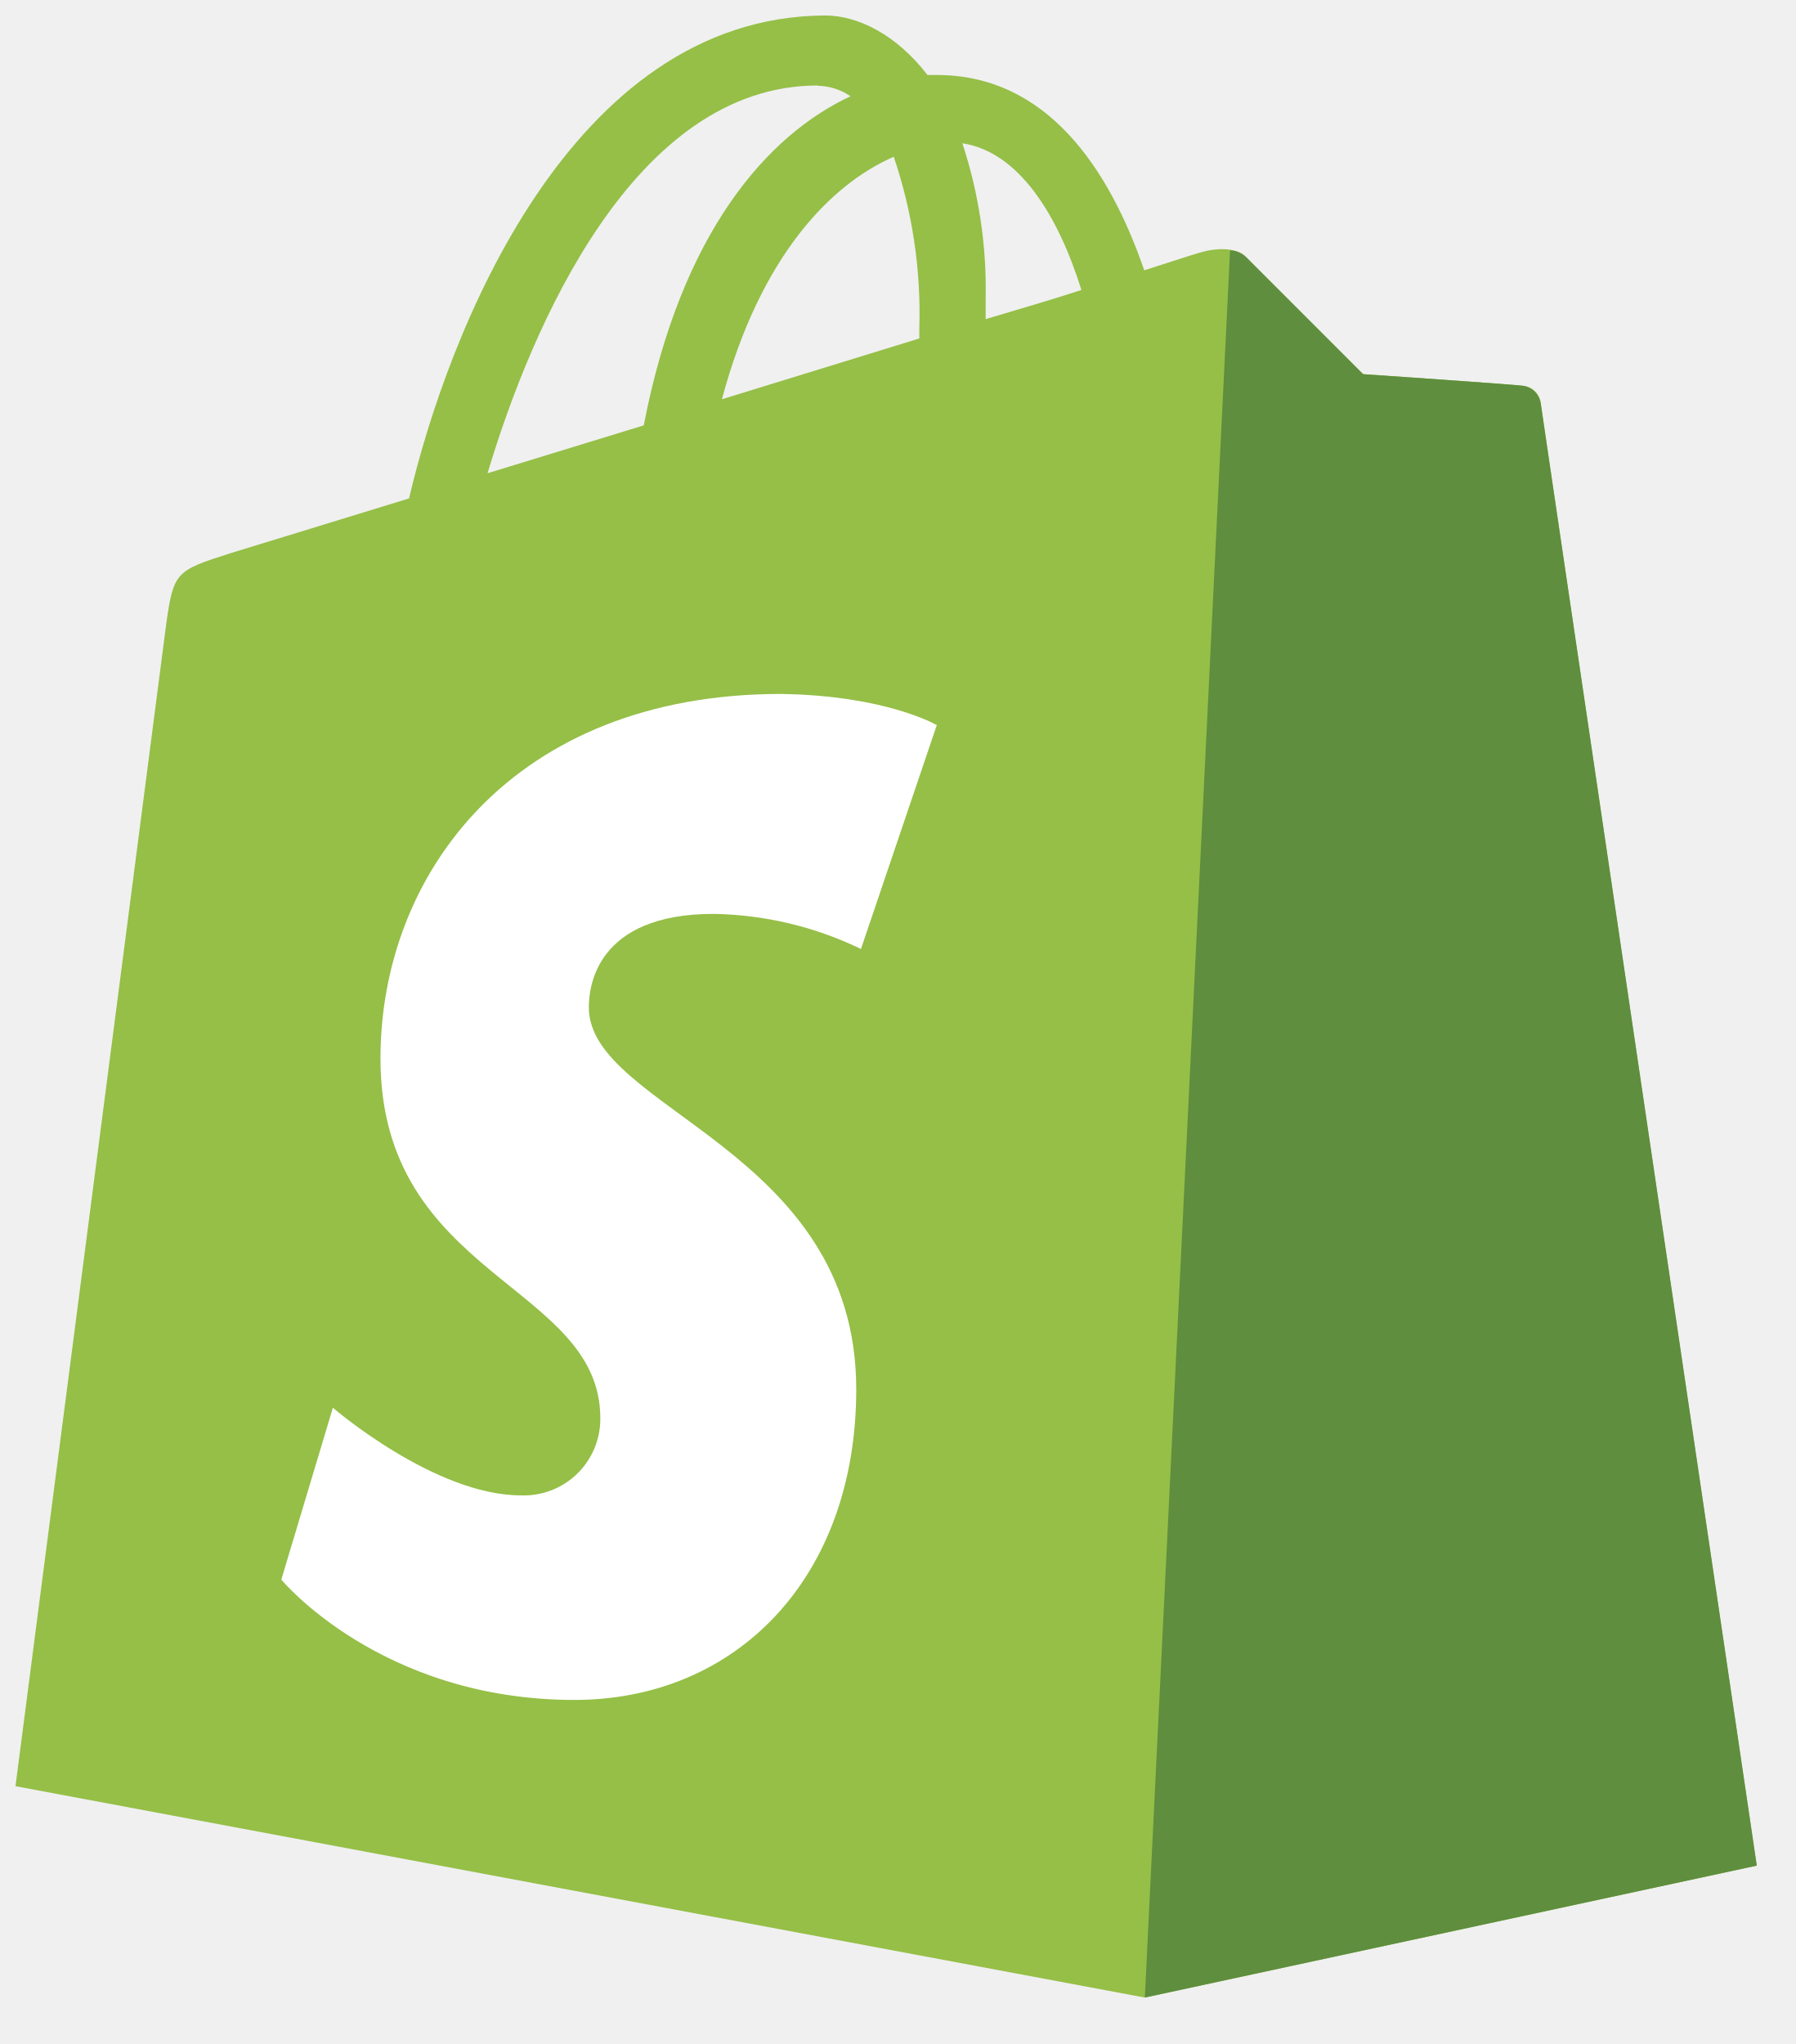
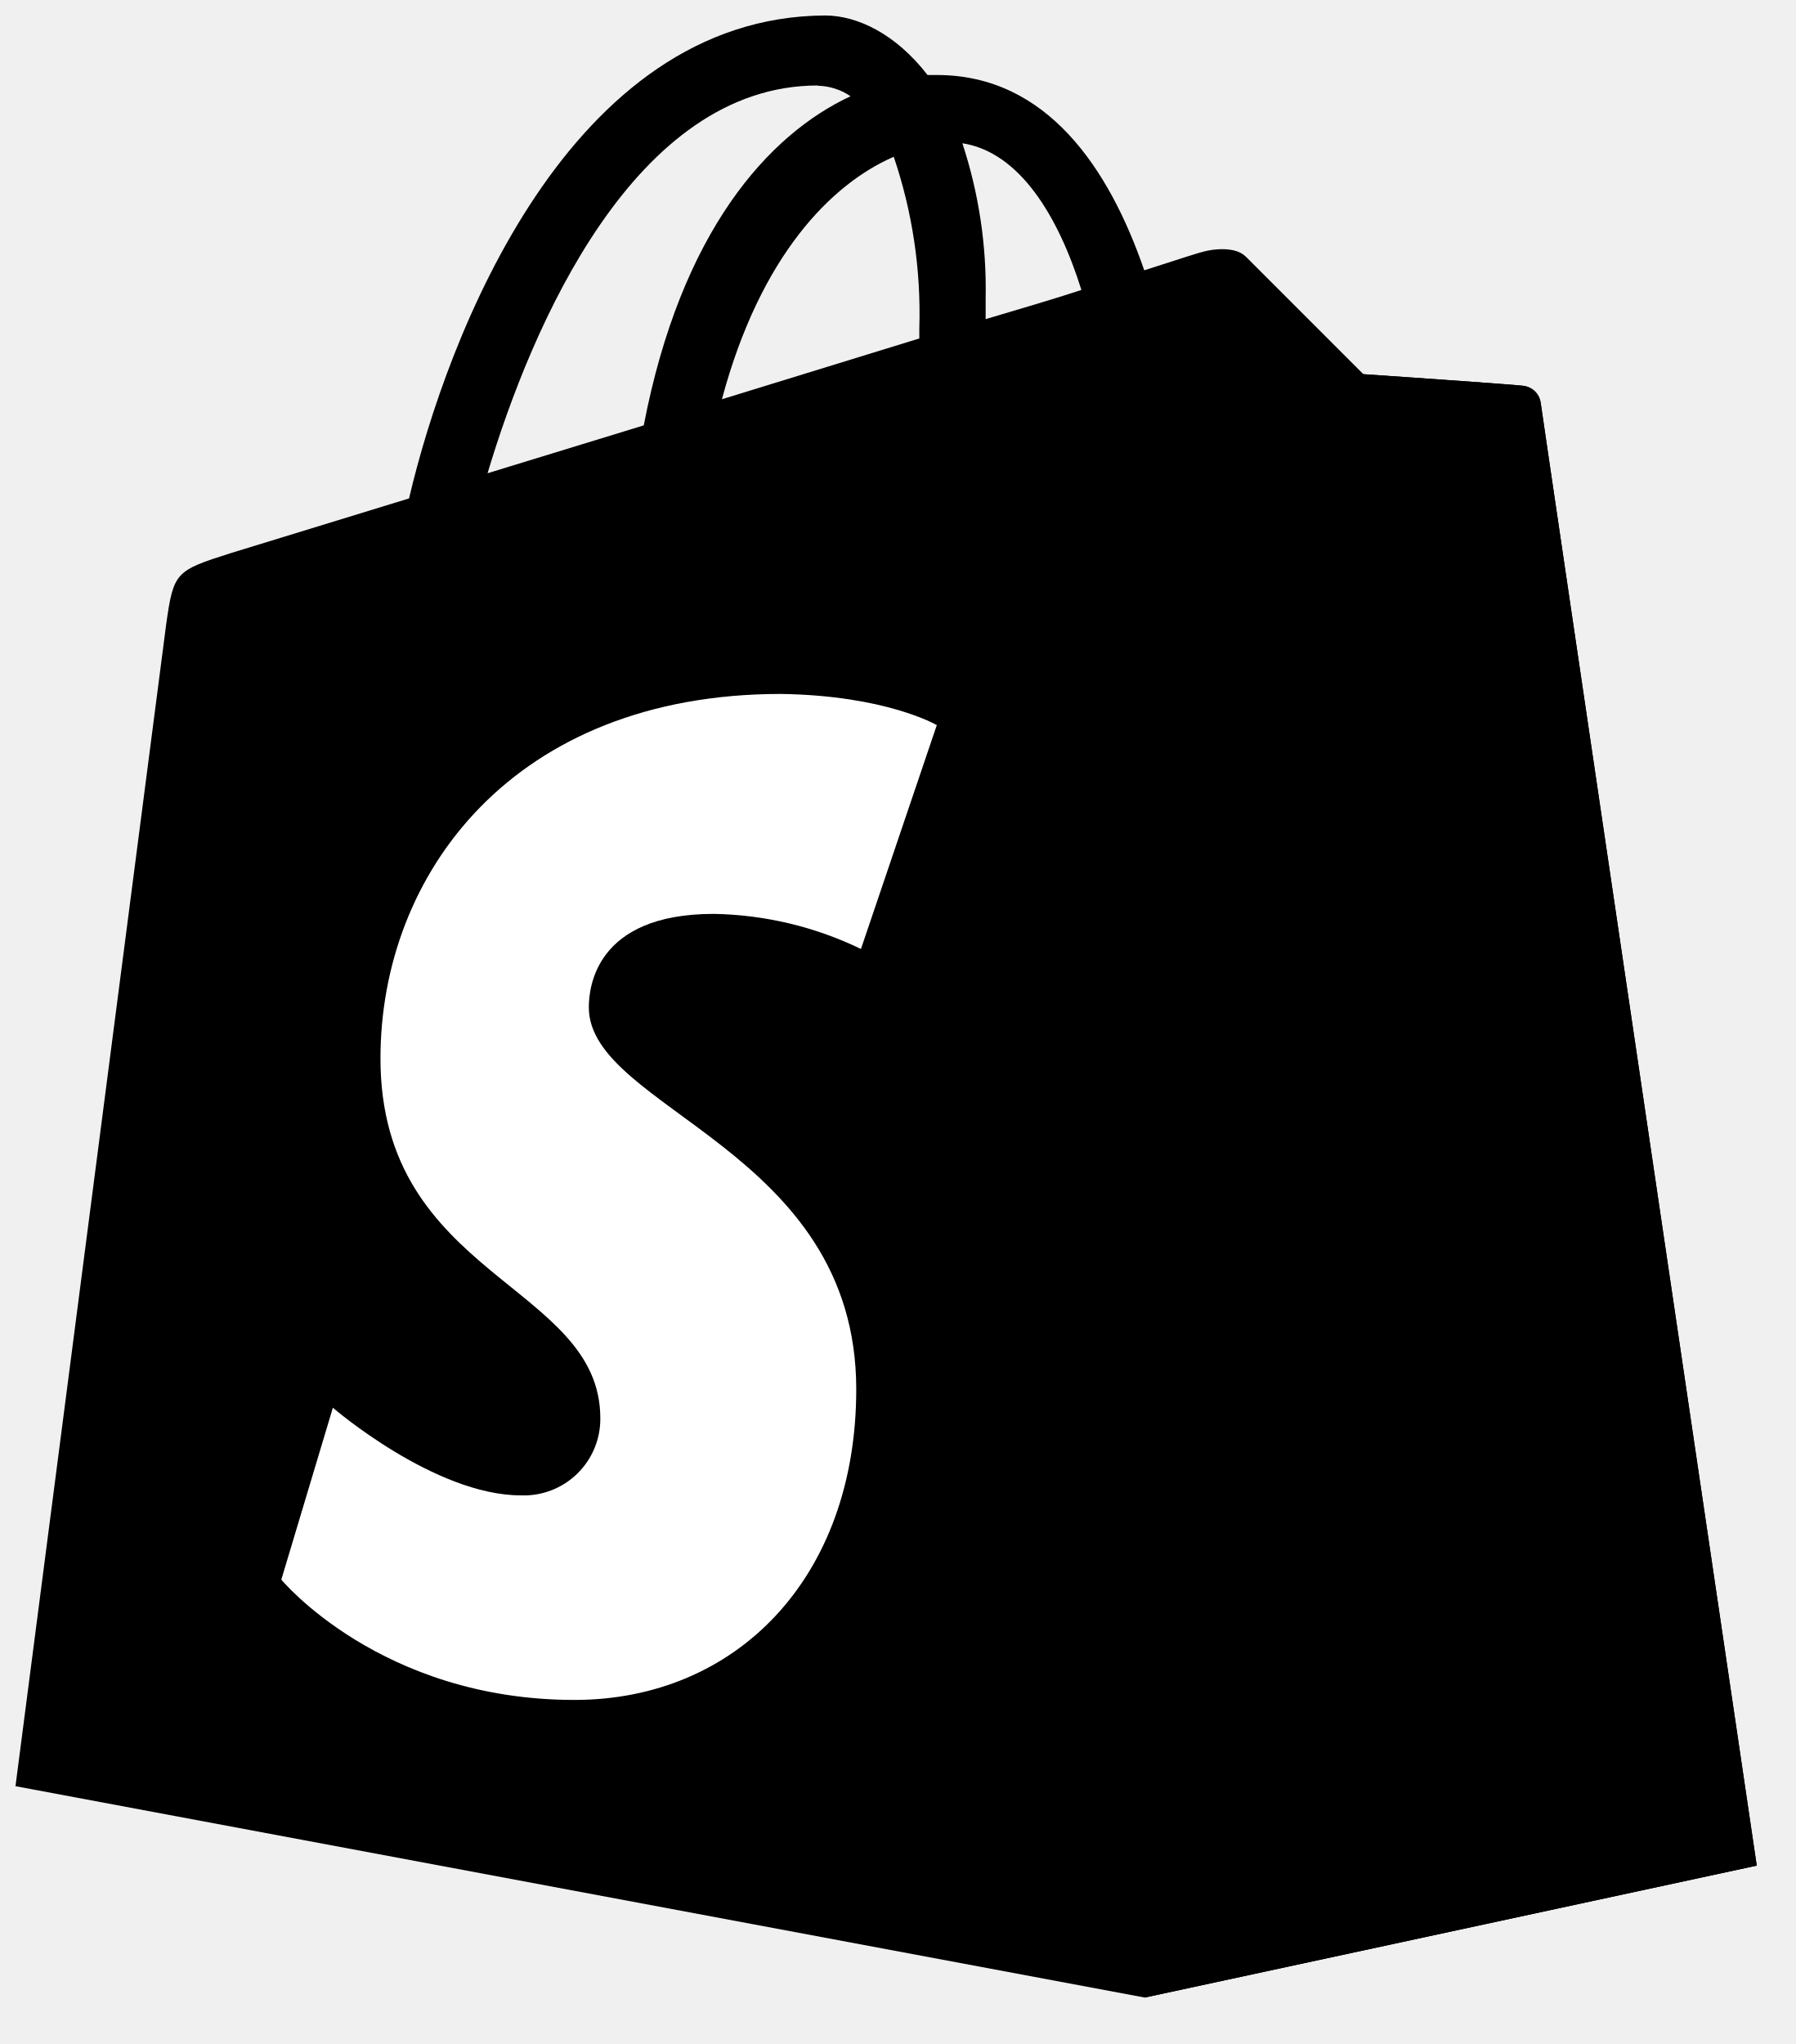
<svg xmlns="http://www.w3.org/2000/svg" xmlns:xlink="http://www.w3.org/1999/xlink" viewBox="0 0 58 66" fill="#fff" fill-rule="evenodd" stroke="#000" stroke-linecap="round" stroke-linejoin="round">
-   <use xlink:href="#A" x=".5" y=".5" />
-   <symbol id="A" overflow="visible">
+   <use xlink:href="#shopify" x=".5" y=".5" />
+   <symbol id="shopify" overflow="visible">
    <g stroke="none" fill-rule="nonzero">
-       <path d="M49.255 12.484c-.047-.283-.278-.5-.564-.527-.225-.037-5.17-.376-5.17-.376l-3.77-3.77c-.34-.376-1.092-.266-1.376-.188-.037 0-.752.225-1.922.605-1.137-3.3-3.15-6.306-6.696-6.306h-.303C28.438.605 27.194 0 26.144 0c-8.256.037-12.2 10.333-13.434 15.594l-5.77 1.77c-1.77.564-1.835.605-2.073 2.293L0 57.175 36.468 64l19.763-4.26c0-.037-6.94-46.897-6.976-47.255zM34.431 8.86c-.917.303-1.963.605-3.1.945v-.68a15.03 15.03 0 0 0-.752-4.999c1.848.284 3.1 2.357 3.843 4.733zm-6.068-4.298c.603 1.778.883 3.65.826 5.527v.34l-6.375 1.963c1.248-4.66 3.55-6.962 5.55-7.83zm-2.45-2.293a1.94 1.94 0 0 1 1.055.339c-2.66 1.238-5.472 4.366-6.678 10.627l-5.045 1.546C16.668 10.03 19.988 2.26 25.91 2.26z" fill="#95bf47" />
-       <path d="M48.691 11.957c-.225-.037-5.17-.376-5.17-.376l-3.77-3.77c-.14-.142-.33-.223-.527-.225L36.472 64l19.763-4.26-6.98-47.218a.68.68 0 0 0-.564-.564z" fill="#5e8e3e" />
+       <path d="M49.255 12.484c-.047-.283-.278-.5-.564-.527-.225-.037-5.17-.376-5.17-.376l-3.77-3.77c-.34-.376-1.092-.266-1.376-.188-.037 0-.752.225-1.922.605-1.137-3.3-3.15-6.306-6.696-6.306h-.303C28.438.605 27.194 0 26.144 0c-8.256.037-12.2 10.333-13.434 15.594l-5.77 1.77c-1.77.564-1.835.605-2.073 2.293L0 57.175 36.468 64l19.763-4.26c0-.037-6.94-46.897-6.976-47.255zM34.431 8.86c-.917.303-1.963.605-3.1.945v-.68a15.03 15.03 0 0 0-.752-4.999c1.848.284 3.1 2.357 3.843 4.733zm-6.068-4.298c.603 1.778.883 3.65.826 5.527v.34l-6.375 1.963c1.248-4.66 3.55-6.962 5.55-7.83zm-2.45-2.293a1.94 1.94 0 0 1 1.055.339c-2.66 1.238-5.472 4.366-6.678 10.627l-5.045 1.546C16.668 10.03 19.988 2.26 25.91 2.26z" fill="currentColor" />
+       <path d="M48.691 11.957c-.225-.037-5.17-.376-5.17-.376l-3.77-3.77c-.14-.142-.33-.223-.527-.225L36.472 64l19.763-4.26-6.98-47.218a.68.68 0 0 0-.564-.564z" fill="currentColor" />
      <path d="M29.758 22.9l-2.454 7.242a11.36 11.36 0 0 0-4.752-1.133c-3.848 0-4.036 2.412-4.036 3.018 0 3.298 8.636 4.564 8.636 12.333 0 6.1-3.885 10.03-9.1 10.03-6.26 0-9.467-3.885-9.467-3.885l1.665-5.55s3.28 2.83 6.073 2.83a2.47 2.47 0 0 0 2.564-2.49c0-4.34-7.1-4.527-7.1-11.618 0-5.962 4.298-11.77 12.934-11.77 3.394.05 5.018 1 5.018 1z" />
    </g>
  </symbol>
</svg>
